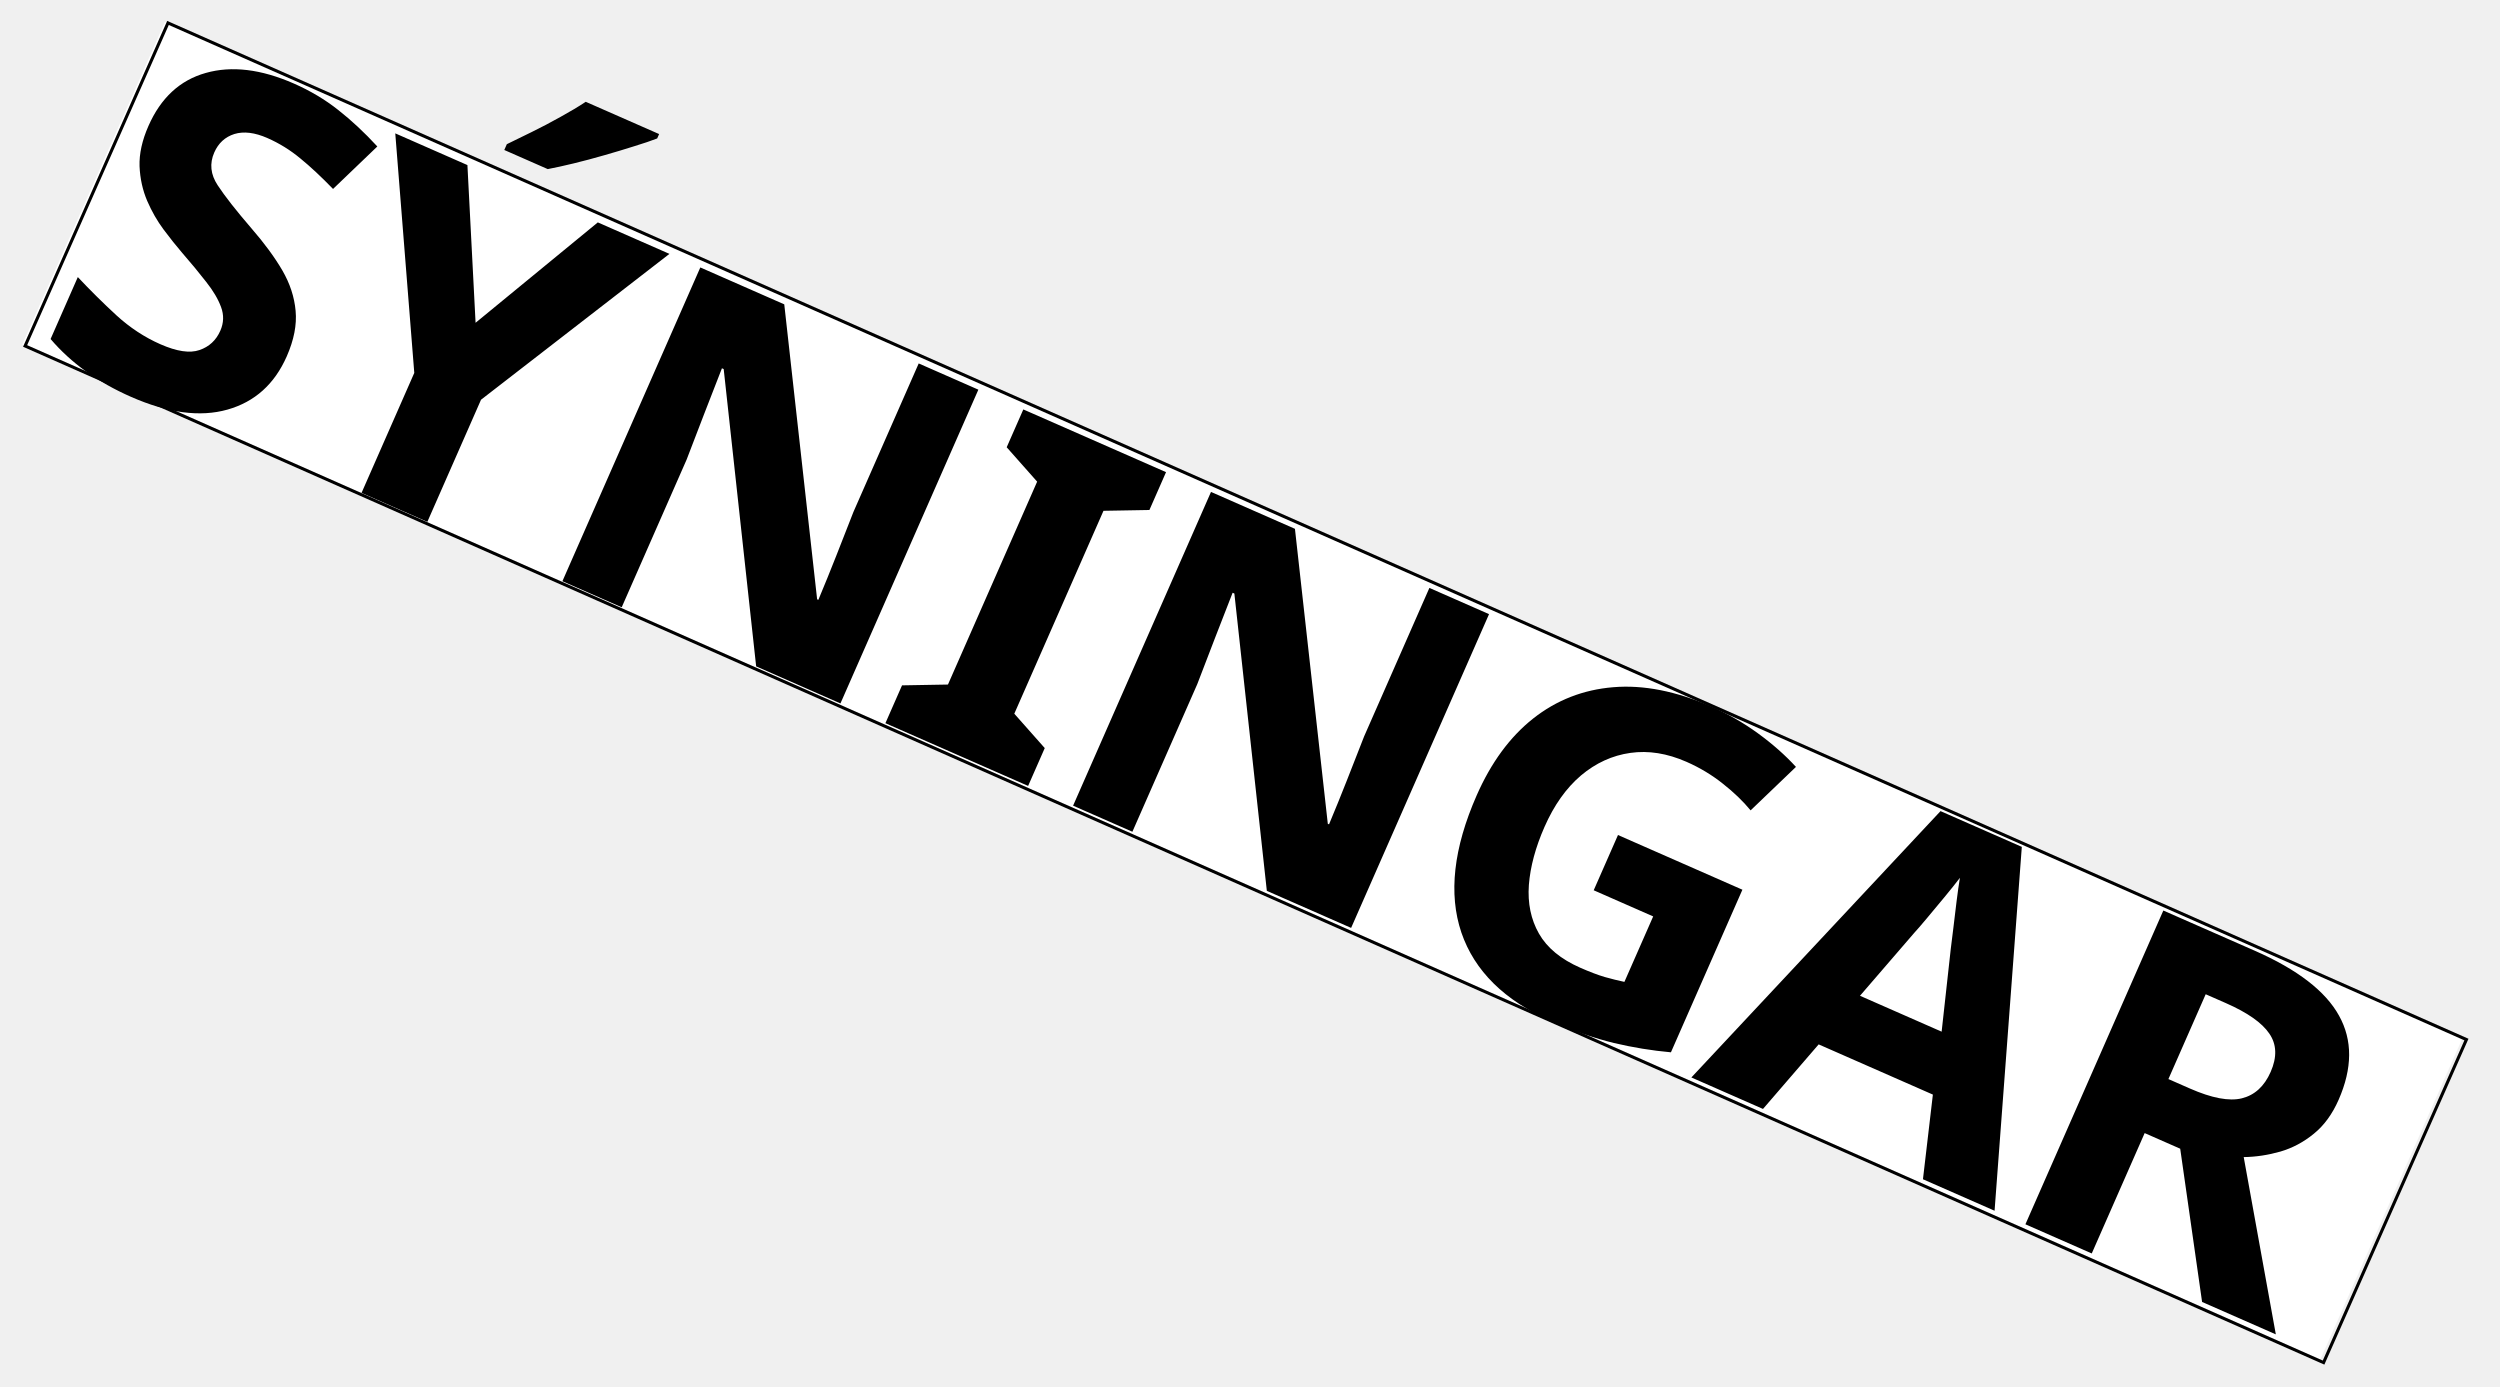
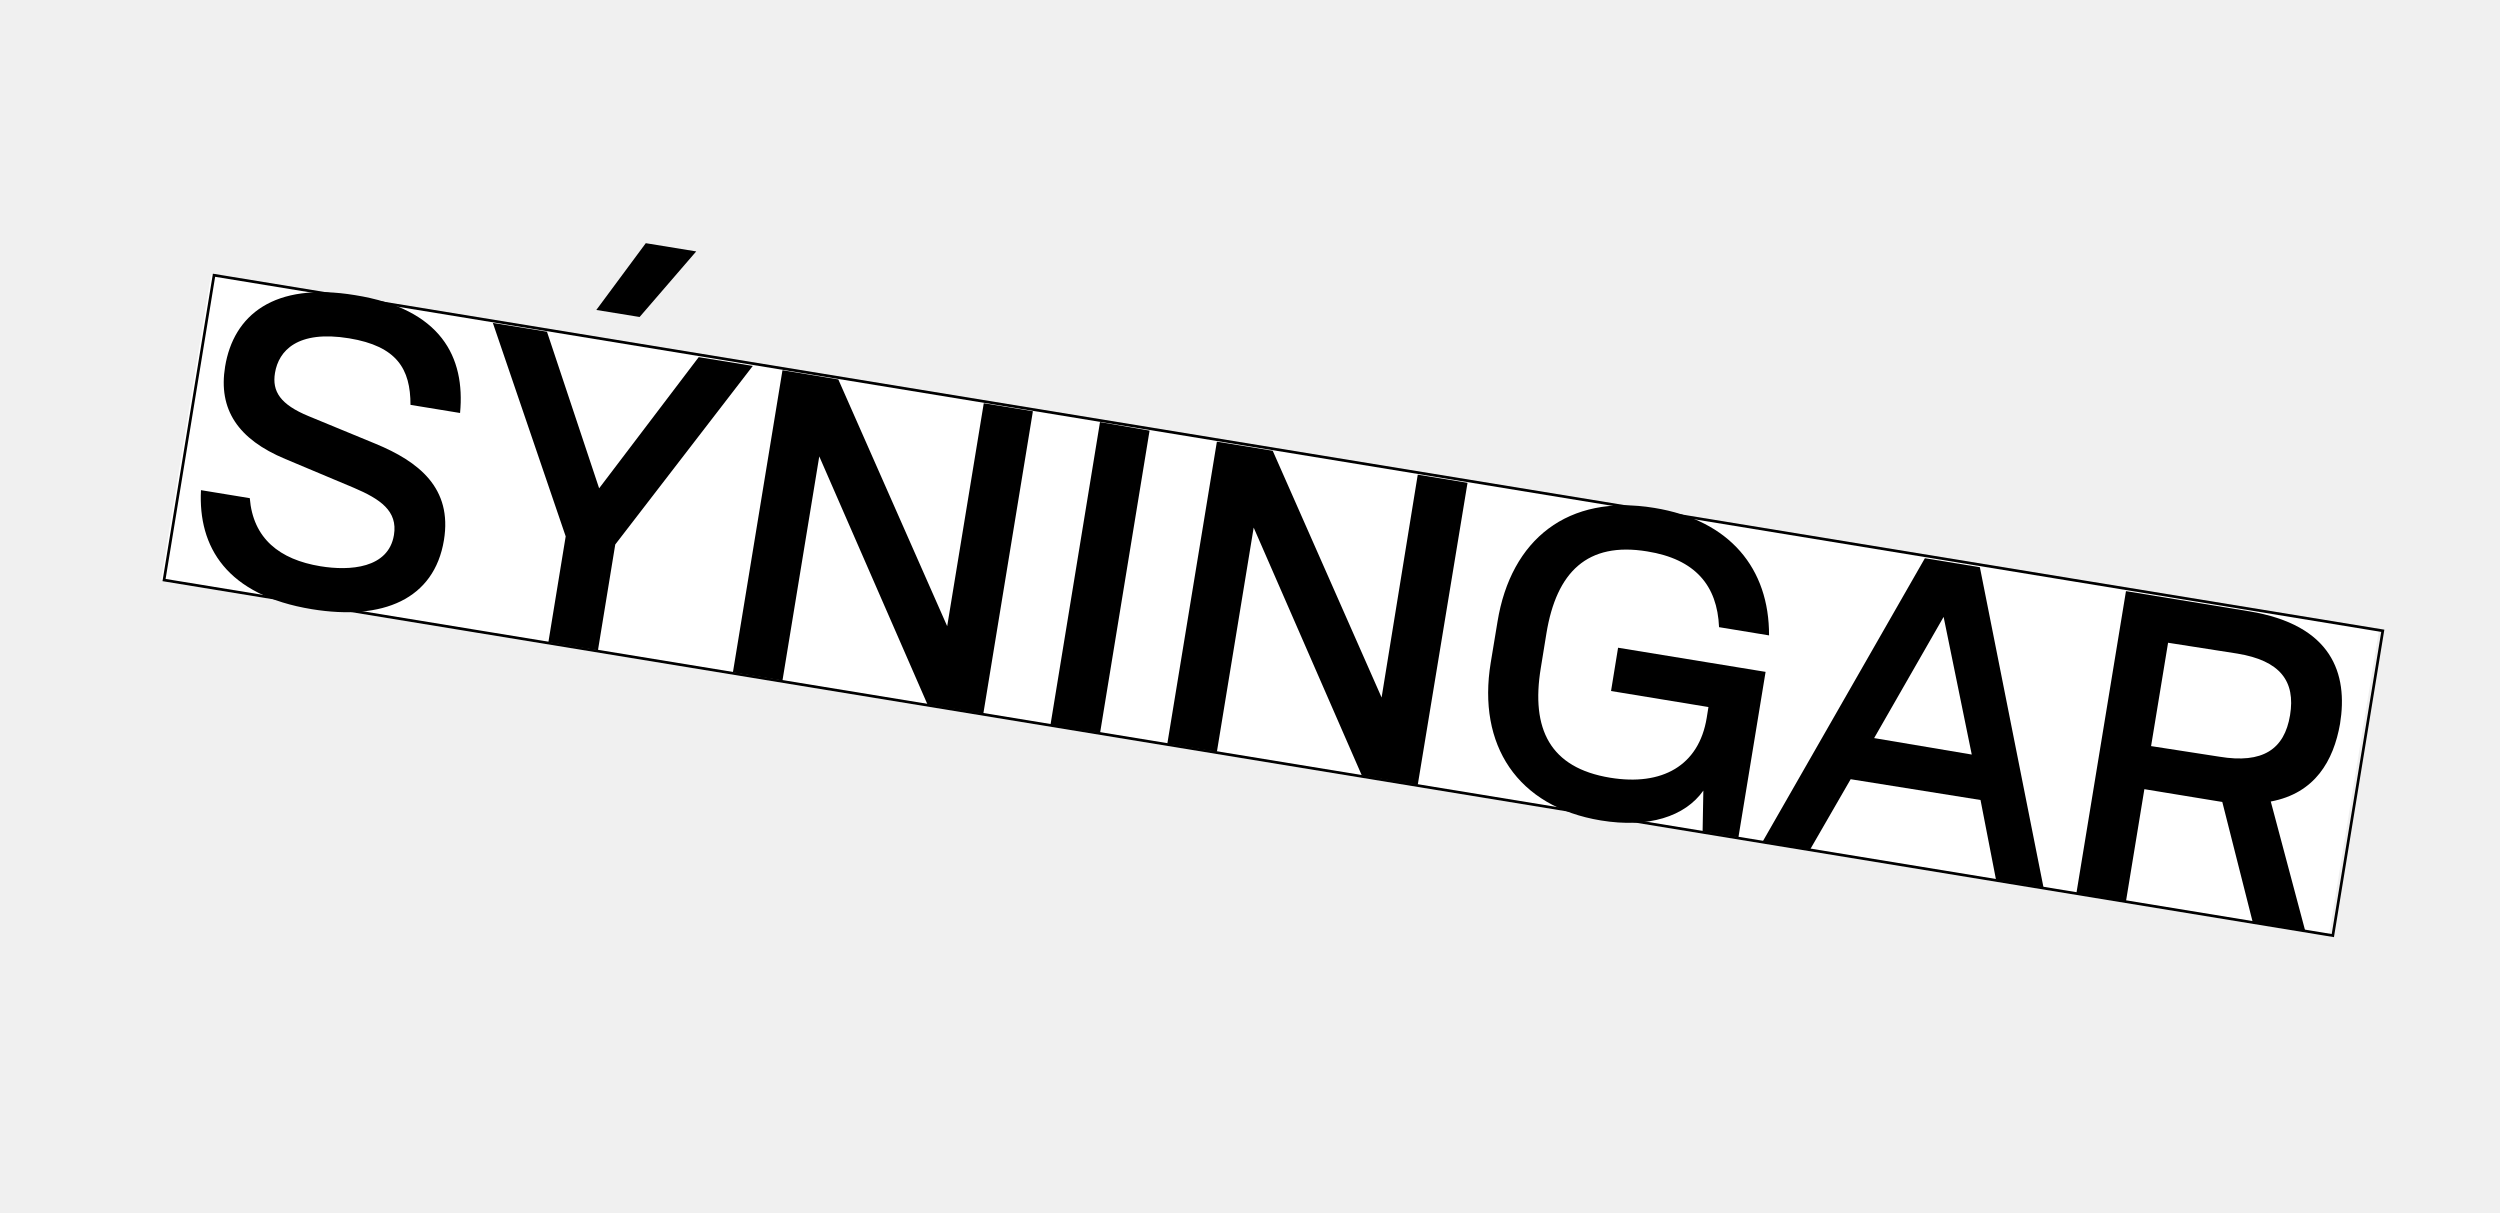
- <svg xmlns="http://www.w3.org/2000/svg" id="Layer_1" data-name="Layer 1" viewBox="0 0 202 112">
+ <svg xmlns="http://www.w3.org/2000/svg" id="Layer_1" data-name="Layer 1" viewBox="0 0 231 112">
  <defs>
-     <style>.cls-1{fill:#fff;}.cls-2{fill:none;stroke:#000;stroke-width:0.25px;}.cls-3{font-size:39.02px;font-family:Rather-SemiBold, Rather;font-weight:700;letter-spacing:-0.02em;}</style>
+     <style>.cls-1{fill:#fff;}.cls-2{fill:none;stroke:#000;stroke-width:0.25px;}</style>
  </defs>
-   <rect class="cls-1" x="86.1" y="-45.64" width="28.54" height="202.99" transform="translate(8.7 125.06) rotate(-66.14)" />
-   <rect class="cls-2" x="86.39" y="-45.56" width="28.54" height="203.07" transform="translate(8.75 125.39) rotate(-66.14)" />
-   <text class="cls-3" transform="matrix(0.91, 0.4, -0.4, 0.91, 1.94, 27.84)">SÝNINGAR</text>
+   <rect class="cls-1" x="103.09" y="-45.6" width="28.54" height="202.99" transform="translate(43.21 162.66) rotate(-80.69)" />
+   <rect class="cls-2" x="103.4" y="-45.59" width="28.54" height="203.07" transform="translate(43.42 163.01) rotate(-80.69)" />
+   <path d="M42.51,38.16l-4.58-.75c0-3.32-1.25-5.42-5.67-6.15-4.78-.78-6.51,1.15-6.85,3.19-.29,1.73.51,2.93,3.1,4L34.69,41c4,1.65,7.12,4.09,6.33,8.91-.9,5.47-5.65,7.45-12.2,6.38-7.89-1.29-10.52-5.76-10.25-11l4.51.74c.3,3.73,2.75,5.67,6.52,6.29,2.73.45,6.29.2,6.8-2.88.37-2.23-1.27-3.33-3.71-4.37l-6.33-2.66c-4.37-1.82-6.21-4.58-5.56-8.54.78-4.74,4.49-7.84,12-6.6C40.77,28.54,43,33,42.51,38.16Z" />
+   <path d="M52.27,49.56,45.54,29.84l5,.81,4.82,14.47L64.56,33l5,.81L56.85,50.31l-1.6,9.78-4.58-.75ZM64.33,23.23l-5.23,6.06-4-.65,4.57-6.17Z" />
+   <path d="M95.44,38,90.86,65.94l-5.16-.85-10-22.92-3.4,20.71-4.58-.75,4.58-27.92,5.16.85,10.06,22.8,3.38-20.6Z" />
+   <path d="M106.22,39.79,101.65,67.7,97.06,67,101.64,39Z" />
+   <path d="M135.6,44.61,131,72.52l-5.16-.85-10-22.92-3.4,20.72-4.58-.75,4.58-27.91,5.16.84,10.06,22.8L131,43.86Z" />
+   <path d="M137.74,61.25l.63-3.81c1.24-7.59,6.49-11.83,14.49-10.51,7,1.14,10.62,5.62,10.6,11.78l-4.62-.76c-.16-3.86-2.21-6.29-6.64-7-5.54-.91-8.38,1.91-9.31,7.57l-.52,3.2c-.93,5.66.86,9.23,6.4,10.14,4.81.79,8.21-1.11,8.93-5.53l.16-1-9-1.48.65-4,13.63,2.23-2.51,15.29-3.31-.54.07-3.78c-1.7,2.41-5.08,3.48-9.47,2.76C140.19,74.54,136.5,68.83,137.74,61.25Z" />
+   <path d="M183,73.92,171,72l-3.75,6.5-4.39-.72,15-26.2,5.08.83L188.82,82l-4.39-.72Zm-.81-4.2L179.59,57l-6.42,11.2Z" />
+   <path d="M209.82,74.06,213,86l-4.85-.8-2.81-11.1-.5-.08-6.7-1.1-1.7,10.36-4.58-.75,4.58-27.91,11.36,1.86c7.7,1.26,9.17,5.78,8.42,10.4C215.62,70.3,213.9,73.3,209.82,74.06Zm-4.74-4.14c4,.66,6-.68,6.52-3.83s-.91-5.05-4.88-5.7l-6.39-1-1.57,9.55Z" />
</svg>
